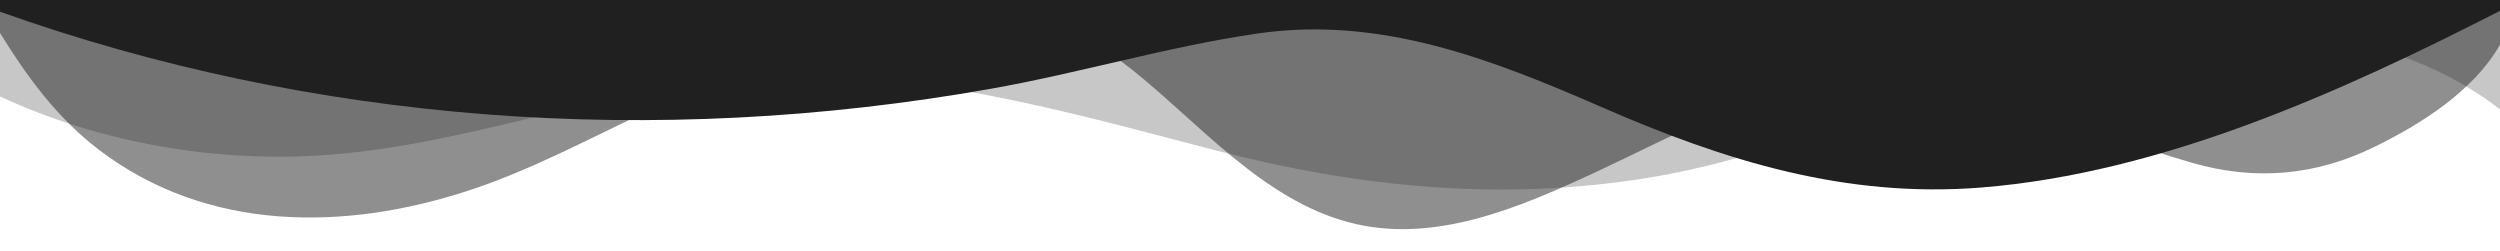
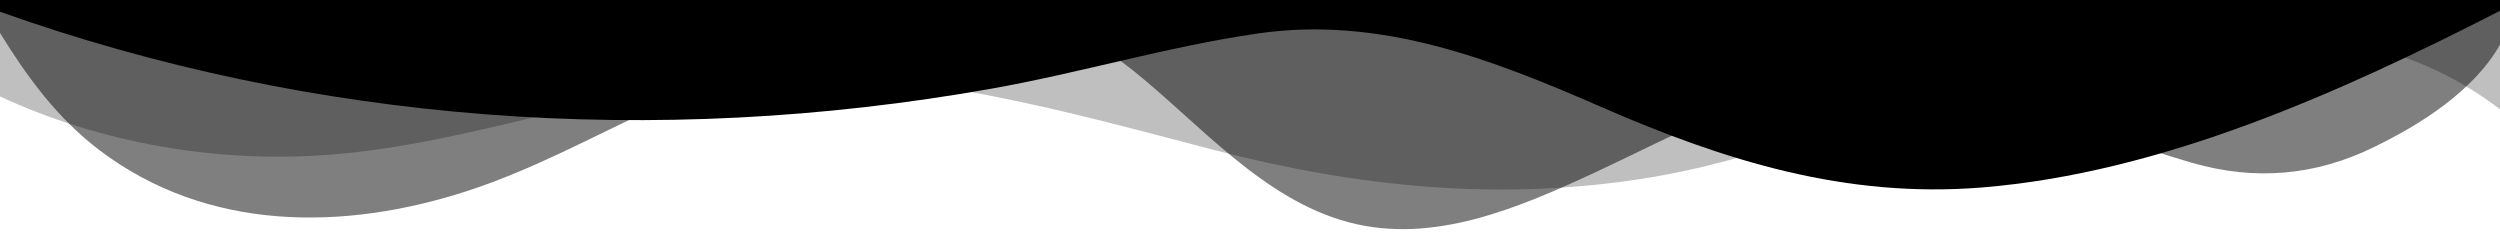
<svg xmlns="http://www.w3.org/2000/svg" data-name="Layer 1" viewBox="0 0 1200 120" preserveAspectRatio="none">
-   <path d="M0,0V46.29c47.79,22.2,103.59,32.17,158,28,70.36-5.37,136.33-33.31,206.8-37.5C438.64,32.43,512.34,53.67,583,72.05c69.27,18,138.3,24.88,209.4,13.08,36.15-6,69.85-17.84,104.45-29.34C989.49,25,1113-14.29,1200,52.47V0Z" opacity=".25" class="shape-fill" fill="#202020" fill-opacity="1" />
-   <path d="M0,0V15.81C13,36.92,27.64,56.86,47.69,72.05,99.41,111.27,165,111,224.58,91.58c31.15-10.15,60.09-26.07,89.67-39.8,40.92-19,84.73-46,130.83-49.67,36.26-2.85,70.9,9.42,98.6,31.56,31.77,25.39,62.32,62,103.63,73,40.44,10.79,81.35-6.69,119.13-24.28s75.16-39,116.92-43.05c59.73-5.85,113.28,22.88,168.9,38.84,30.2,8.66,59,6.17,87.09-7.5,22.43-10.89,48-26.93,60.65-49.24V0Z" opacity=".5" class="shape-fill" fill="#202020" fill-opacity="1" />
-   <path d="M0,0V5.63C149.93,59,314.09,71.32,475.83,42.57c43-7.64,84.23-20.12,127.61-26.46,59-8.63,112.48,12.24,165.56,35.4C827.93,77.22,886,95.24,951.2,90c86.53-7,172.46-45.71,248.8-84.81V0Z" class="shape-fill" fill="#202020" fill-opacity="1" />
+   <path d="M0,0V46.29c47.79,22.2,103.59,32.17,158,28,70.36-5.37,136.33-33.31,206.8-37.5C438.64,32.43,512.34,53.67,583,72.05c69.27,18,138.3,24.88,209.4,13.08,36.15-6,69.85-17.84,104.45-29.34C989.49,25,1113-14.29,1200,52.47V0Z" opacity=".25" class="shape-fill" fill="#000000" fill-opacity="1" />
+   <path d="M0,0V15.81C13,36.92,27.64,56.86,47.69,72.05,99.41,111.27,165,111,224.58,91.58c31.15-10.15,60.09-26.07,89.67-39.8,40.92-19,84.73-46,130.83-49.67,36.26-2.85,70.9,9.42,98.6,31.56,31.77,25.39,62.32,62,103.63,73,40.44,10.79,81.35-6.69,119.13-24.28s75.16-39,116.92-43.05c59.73-5.85,113.28,22.88,168.9,38.84,30.2,8.66,59,6.17,87.09-7.5,22.43-10.89,48-26.93,60.65-49.24V0Z" opacity=".5" class="shape-fill" fill="#000000" fill-opacity="1" />
+   <path d="M0,0V5.63C149.93,59,314.09,71.32,475.83,42.57c43-7.64,84.23-20.12,127.61-26.46,59-8.63,112.48,12.24,165.56,35.4C827.93,77.22,886,95.24,951.2,90c86.53-7,172.46-45.71,248.8-84.81V0Z" class="shape-fill" fill="#000000" fill-opacity="1" />
</svg>
